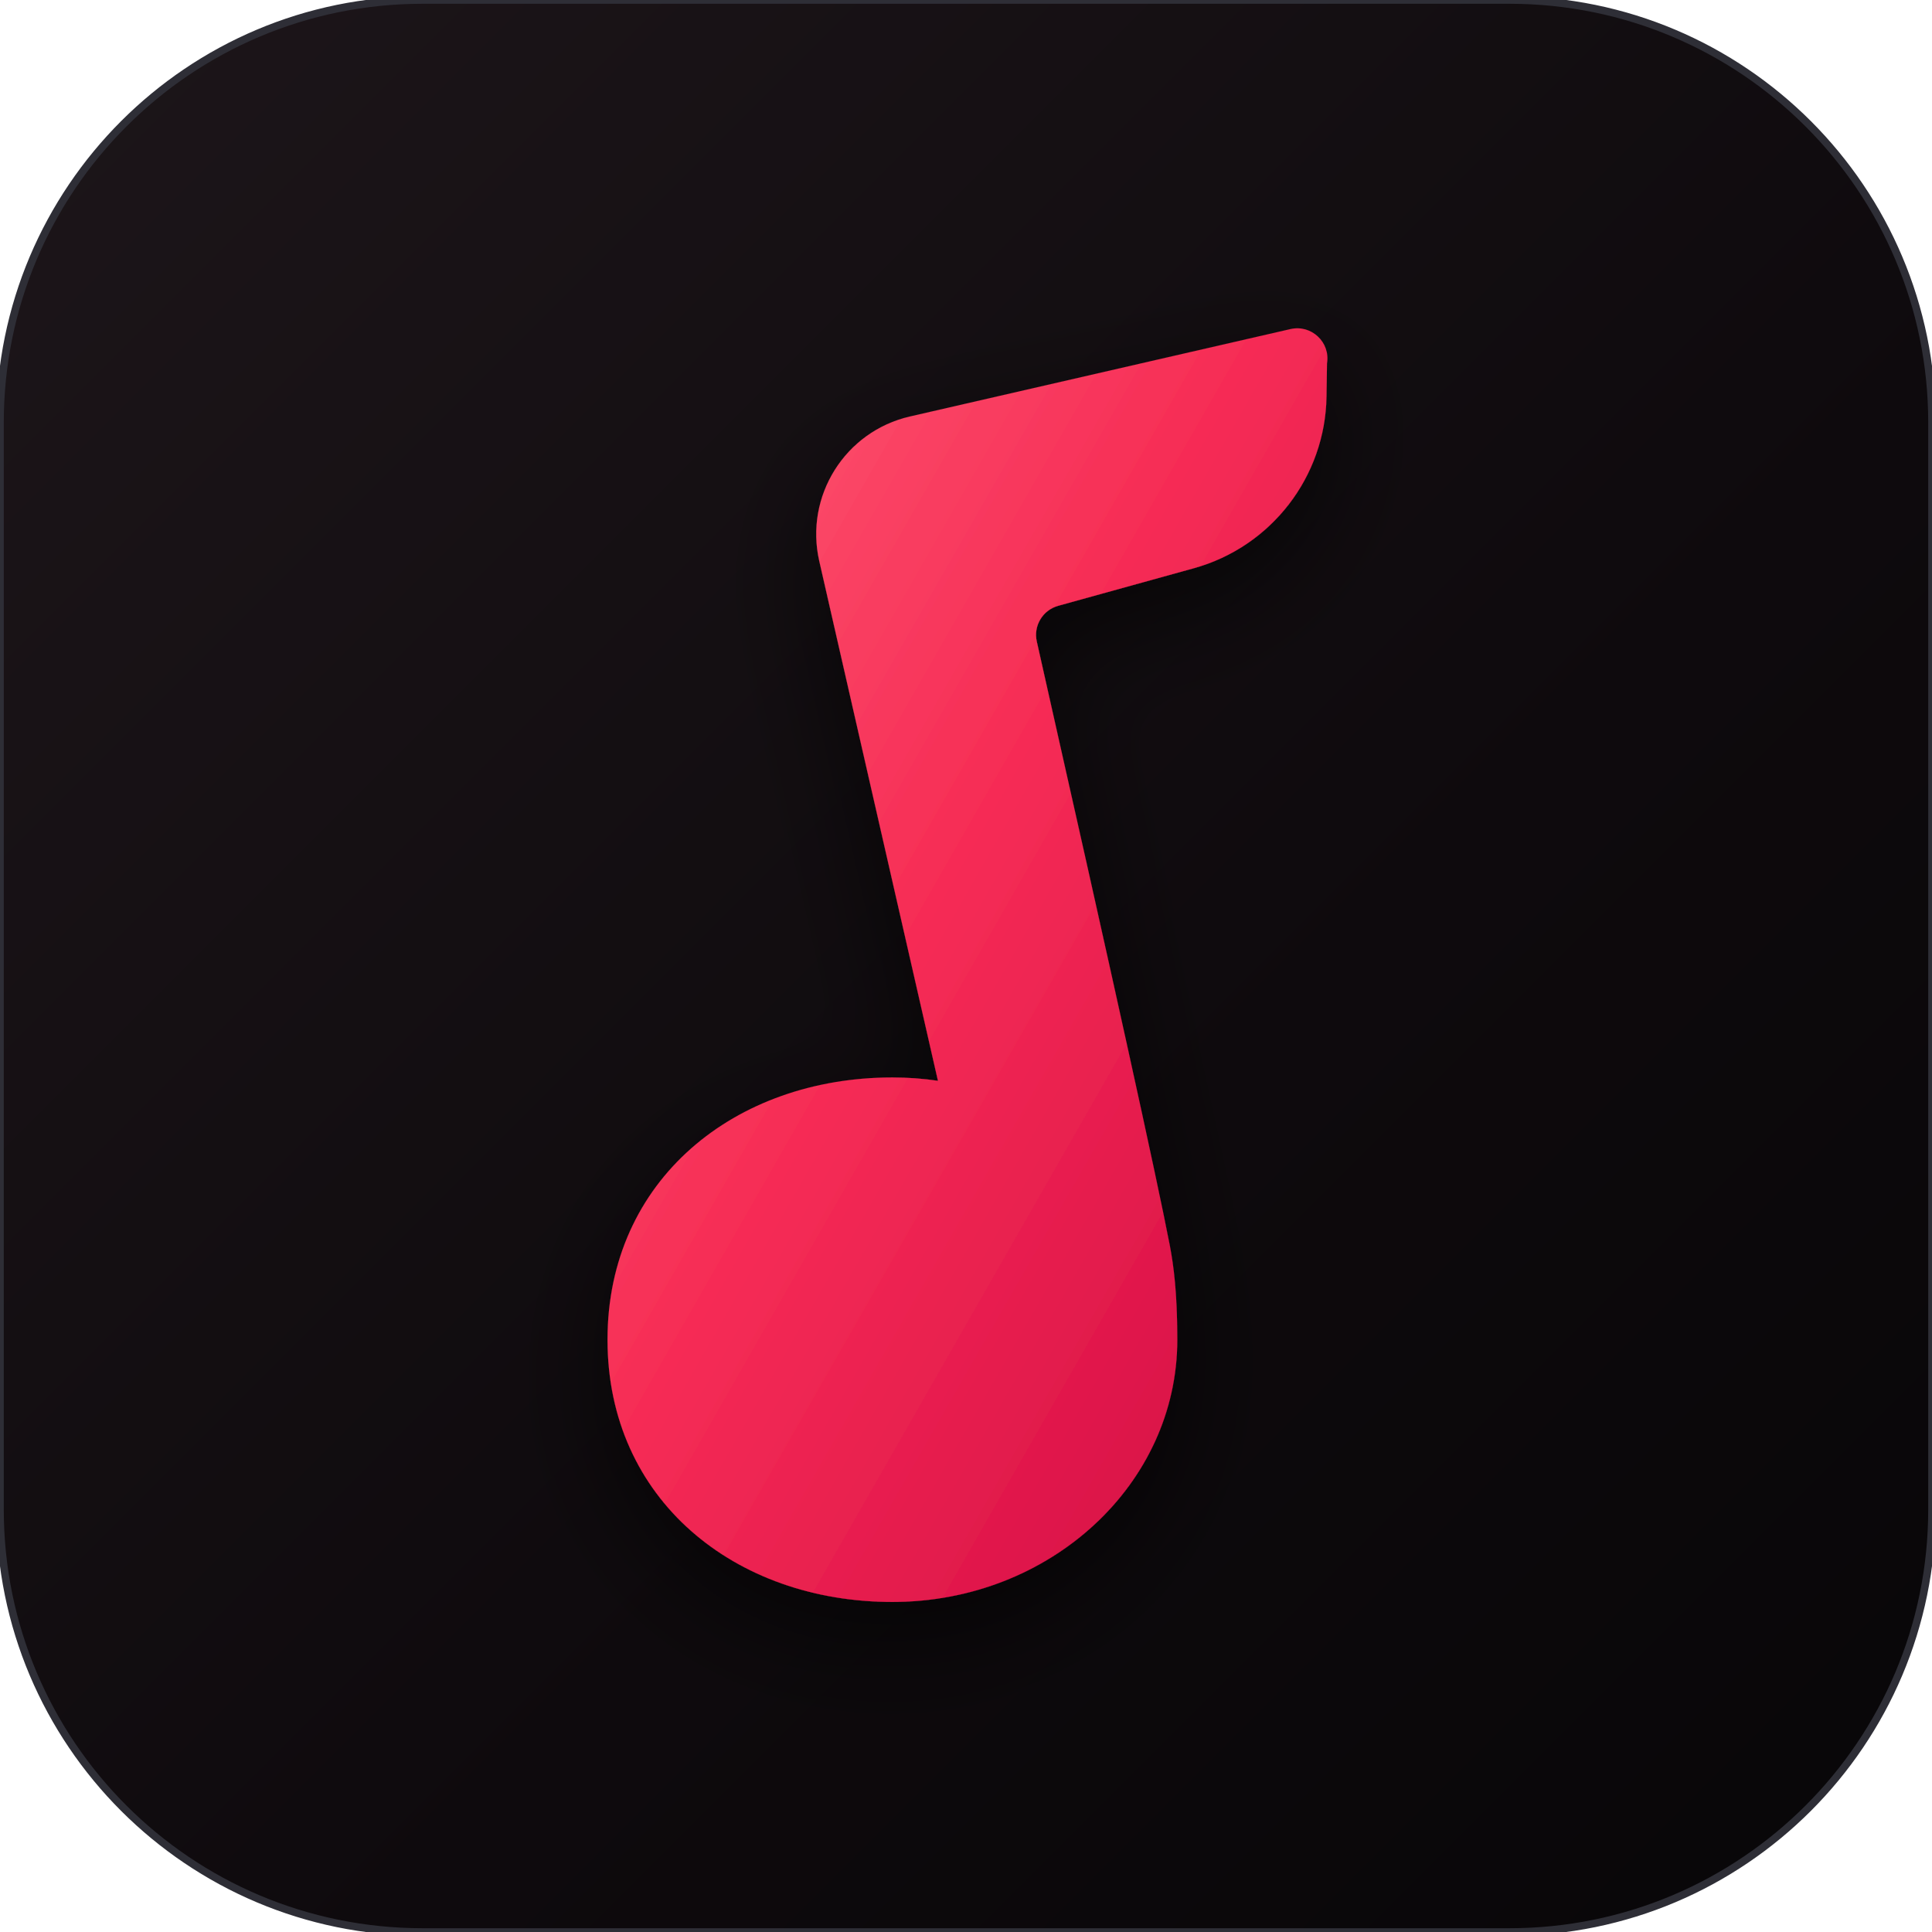
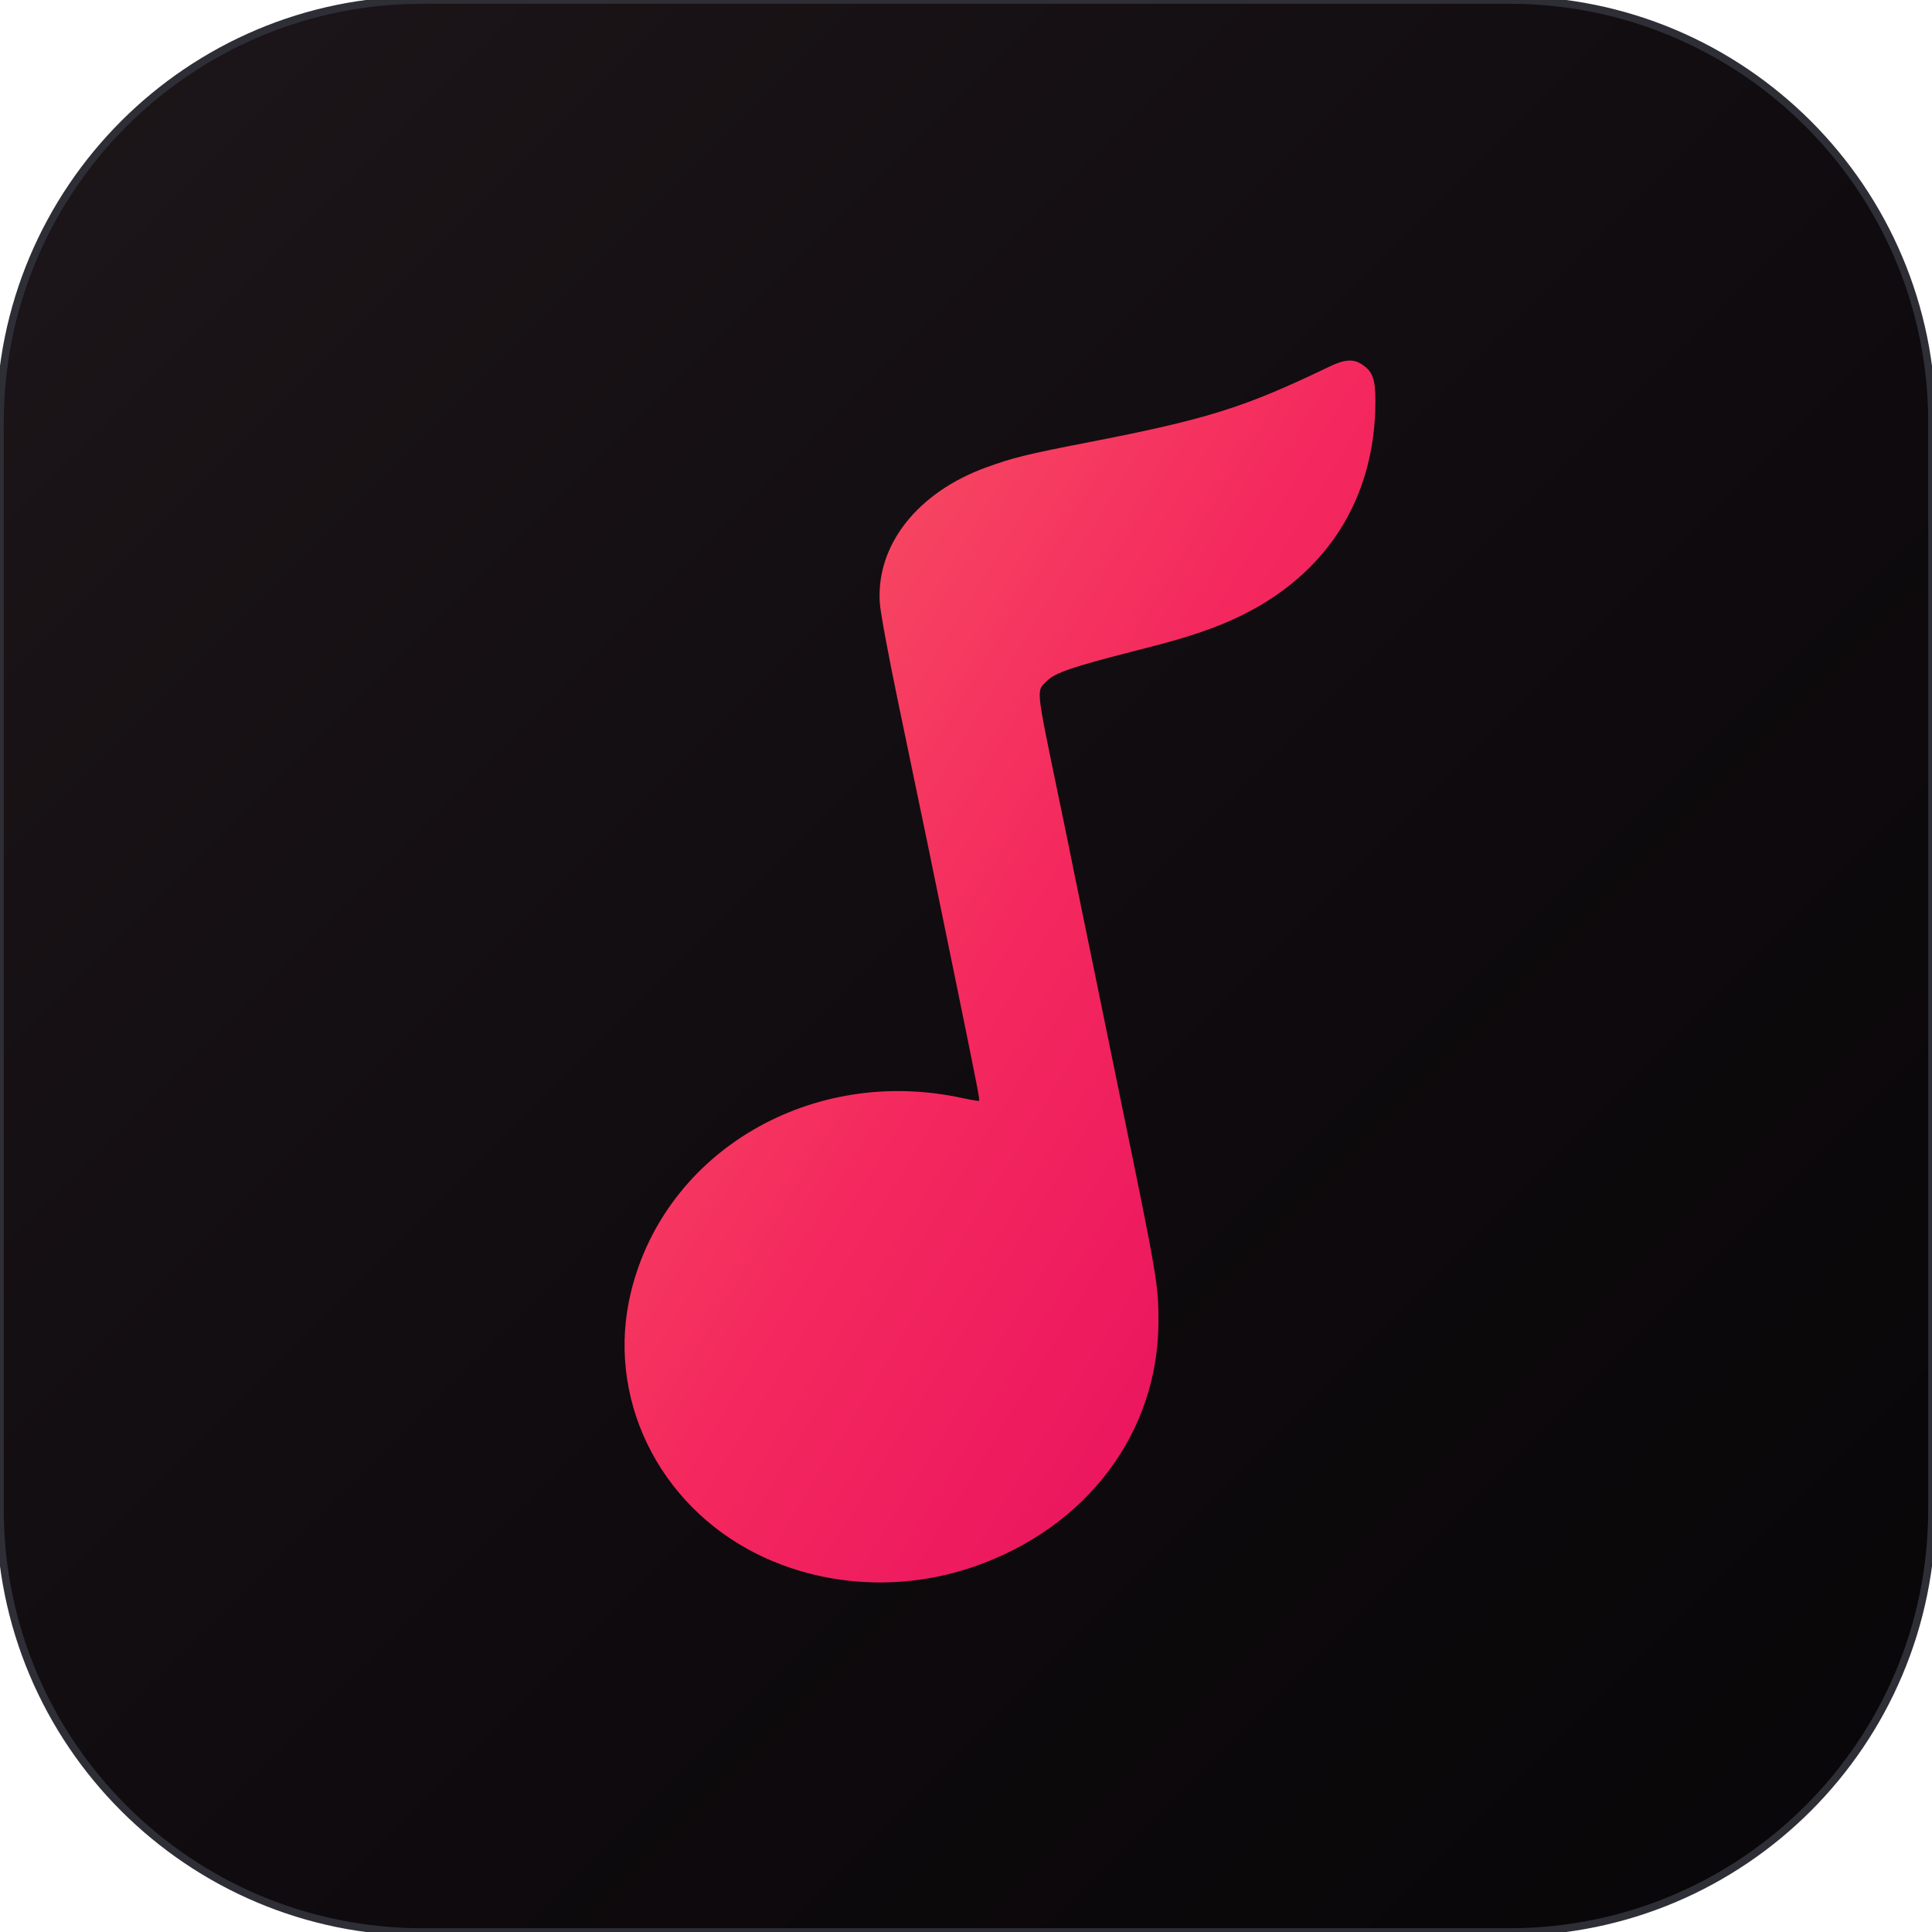
<svg xmlns="http://www.w3.org/2000/svg" viewBox="0 0 1024 1024" width="1024" height="1024">
  <defs>
    <linearGradient id="bg" x1="0%" y1="0%" x2="100%" y2="100%">
      <stop offset="0%" stop-color="#1d161a" />
      <stop offset="60%" stop-color="#0e0a0d" />
      <stop offset="100%" stop-color="#080608" />
    </linearGradient>
    <linearGradient id="note" x1="0%" y1="0%" x2="100%" y2="100%">
-       <stop offset="0%" stop-color="#ff5e76" />
-       <stop offset="45%" stop-color="#f62c55" />
-       <stop offset="100%" stop-color="#cf0844" />
+       <stop offset="0%" stop-color="#F96165" />
+       <stop offset="50%" stop-color="#F4285E" />
+       <stop offset="100%" stop-color="#E50960" />
    </linearGradient>
-     <filter id="shadow-depth-red" x="-30%" y="-30%" width="160%" height="160%">
-       <feDropShadow dx="0" dy="14" stdDeviation="18" flood-color="#f62c55" flood-opacity="0.4" />
-       <feDropShadow dx="0" dy="20" stdDeviation="28" flood-color="#000000" flood-opacity="0.6" />
-     </filter>
  </defs>
  <rect width="1024" height="1024" rx="224" fill="url(#bg)" stroke="#2e2e36" stroke-width="4" />
-   <path d="M322,710.07C322,794.83,389.60,849.07,473,849.07C556.39,849.07,624,786.83,624,710.07C624,685.07,622.04,670.64,620,660Q610,607.93,549.55,340.17C547.57,331.75,552.63,323.29,560.98,321.05L632.71,301.19C673.81,289.82,702.47,252.70,703.09,210.07L703.34,192.64C705.22,181.41,695.08,171.87,683.98,174.42L482.29,220.75C447.88,228.66,426.37,262.95,434.23,297.38L497.14,572.85C489.16,571.66,481.09,571.07,473,571.07C389.60,571.07,322,625.30,322,710.07Z" fill="url(#note)" filter="url(#shadow-depth-red)" fill-rule="evenodd" />
+   <path d="M704.0,194.6C659.5,216.0,639.9,222.2,576.5,234.5C544.1,240.8,536.8,242.6,522.8,247.7C486.4,260.9,464.4,288.7,466.3,319.3C466.5,323.9,470.8,347.0,475.9,371.5C490.5,441.4,494.4,460.5,508.0,527.0C518.3,577.5,519.4,583.0,518.9,583.5C518.7,583.6,514.7,583.0,510.1,582.0C430.5,564.6,352.8,610.0,334.5,684.5C320.8,740.0,348.5,797.5,401.5,823.8C436.5,841.1,478.4,843.5,516.4,830.3C576.2,809.5,614.0,759.2,614.0,700.3C614.0,680.9,613.4,677.2,594.0,583.0C590.1,564.0,586.1,544.2,585.0,539.0C583.9,533.8,580.3,516.2,577.0,500.0C573.7,483.8,570.1,466.2,569.0,461.0C568.0,455.8,564.4,438.2,561.0,422.0C548.9,363.4,549.2,366.5,554.8,361.0C559.1,356.6,568.5,353.4,601.5,345.0C622.5,339.7,632.0,336.8,643.5,332.5C698.2,311.8,728.8,269.1,729.0,213.0C729.0,200.9,727.6,197.0,722.1,193.3C717.3,190.0,712.7,190.4,704.0,194.6Z" fill="url(#note)" fill-rule="evenodd" />
</svg>
